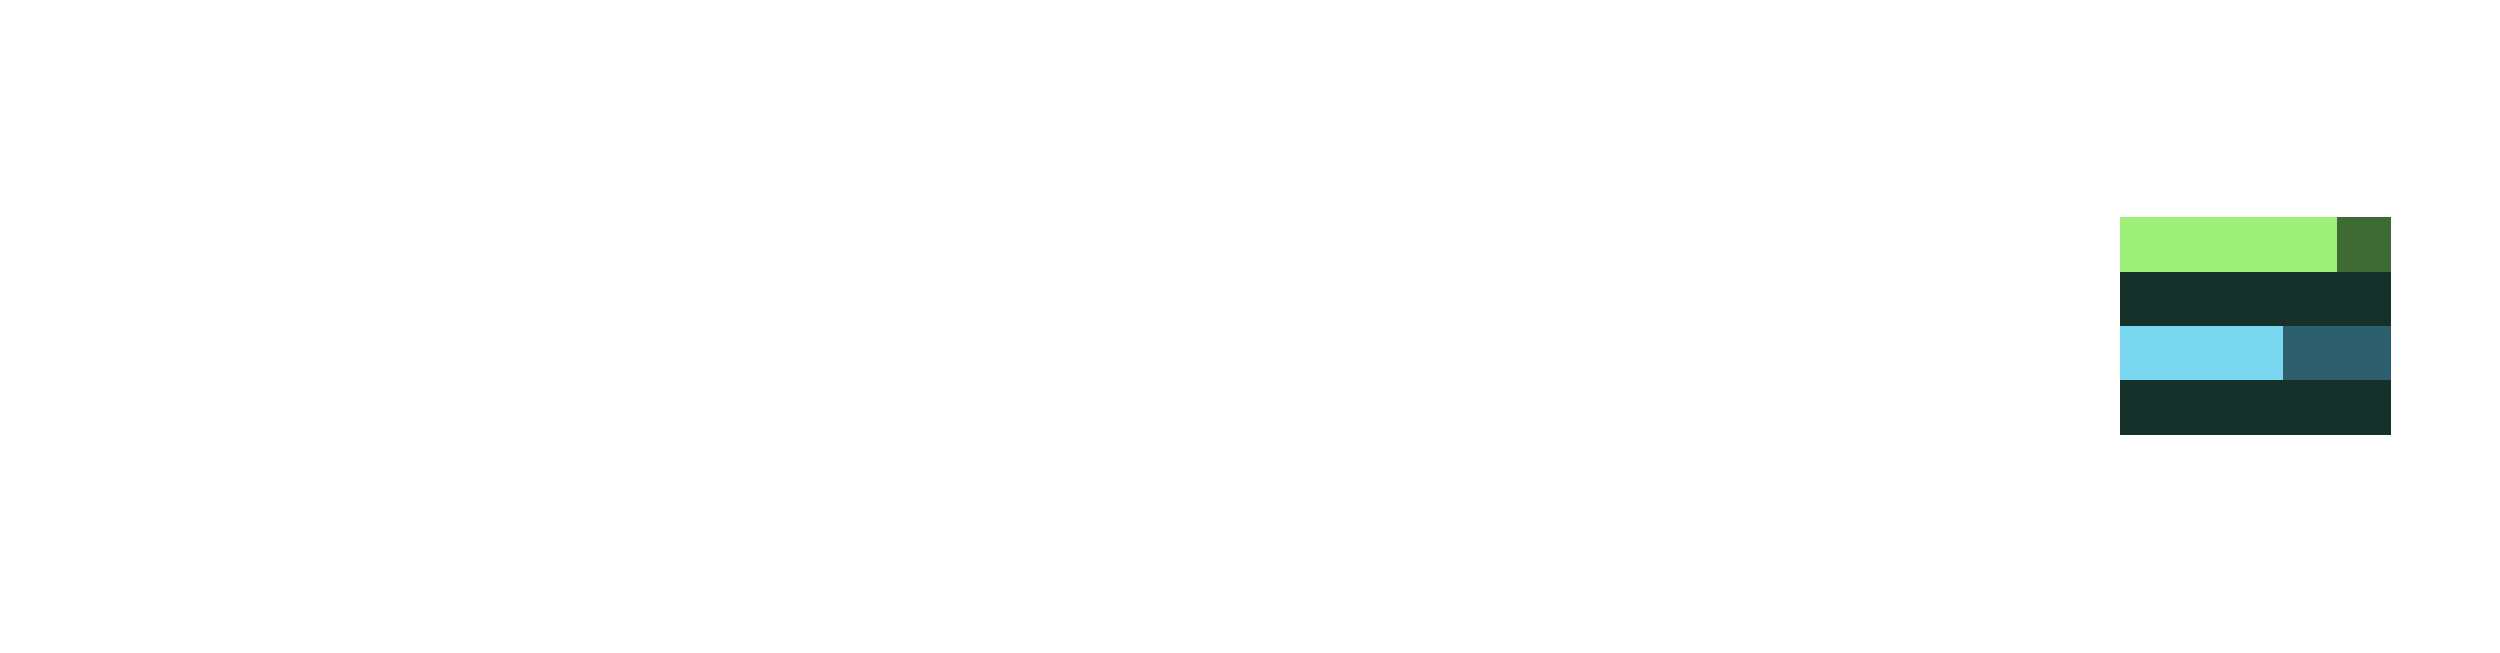
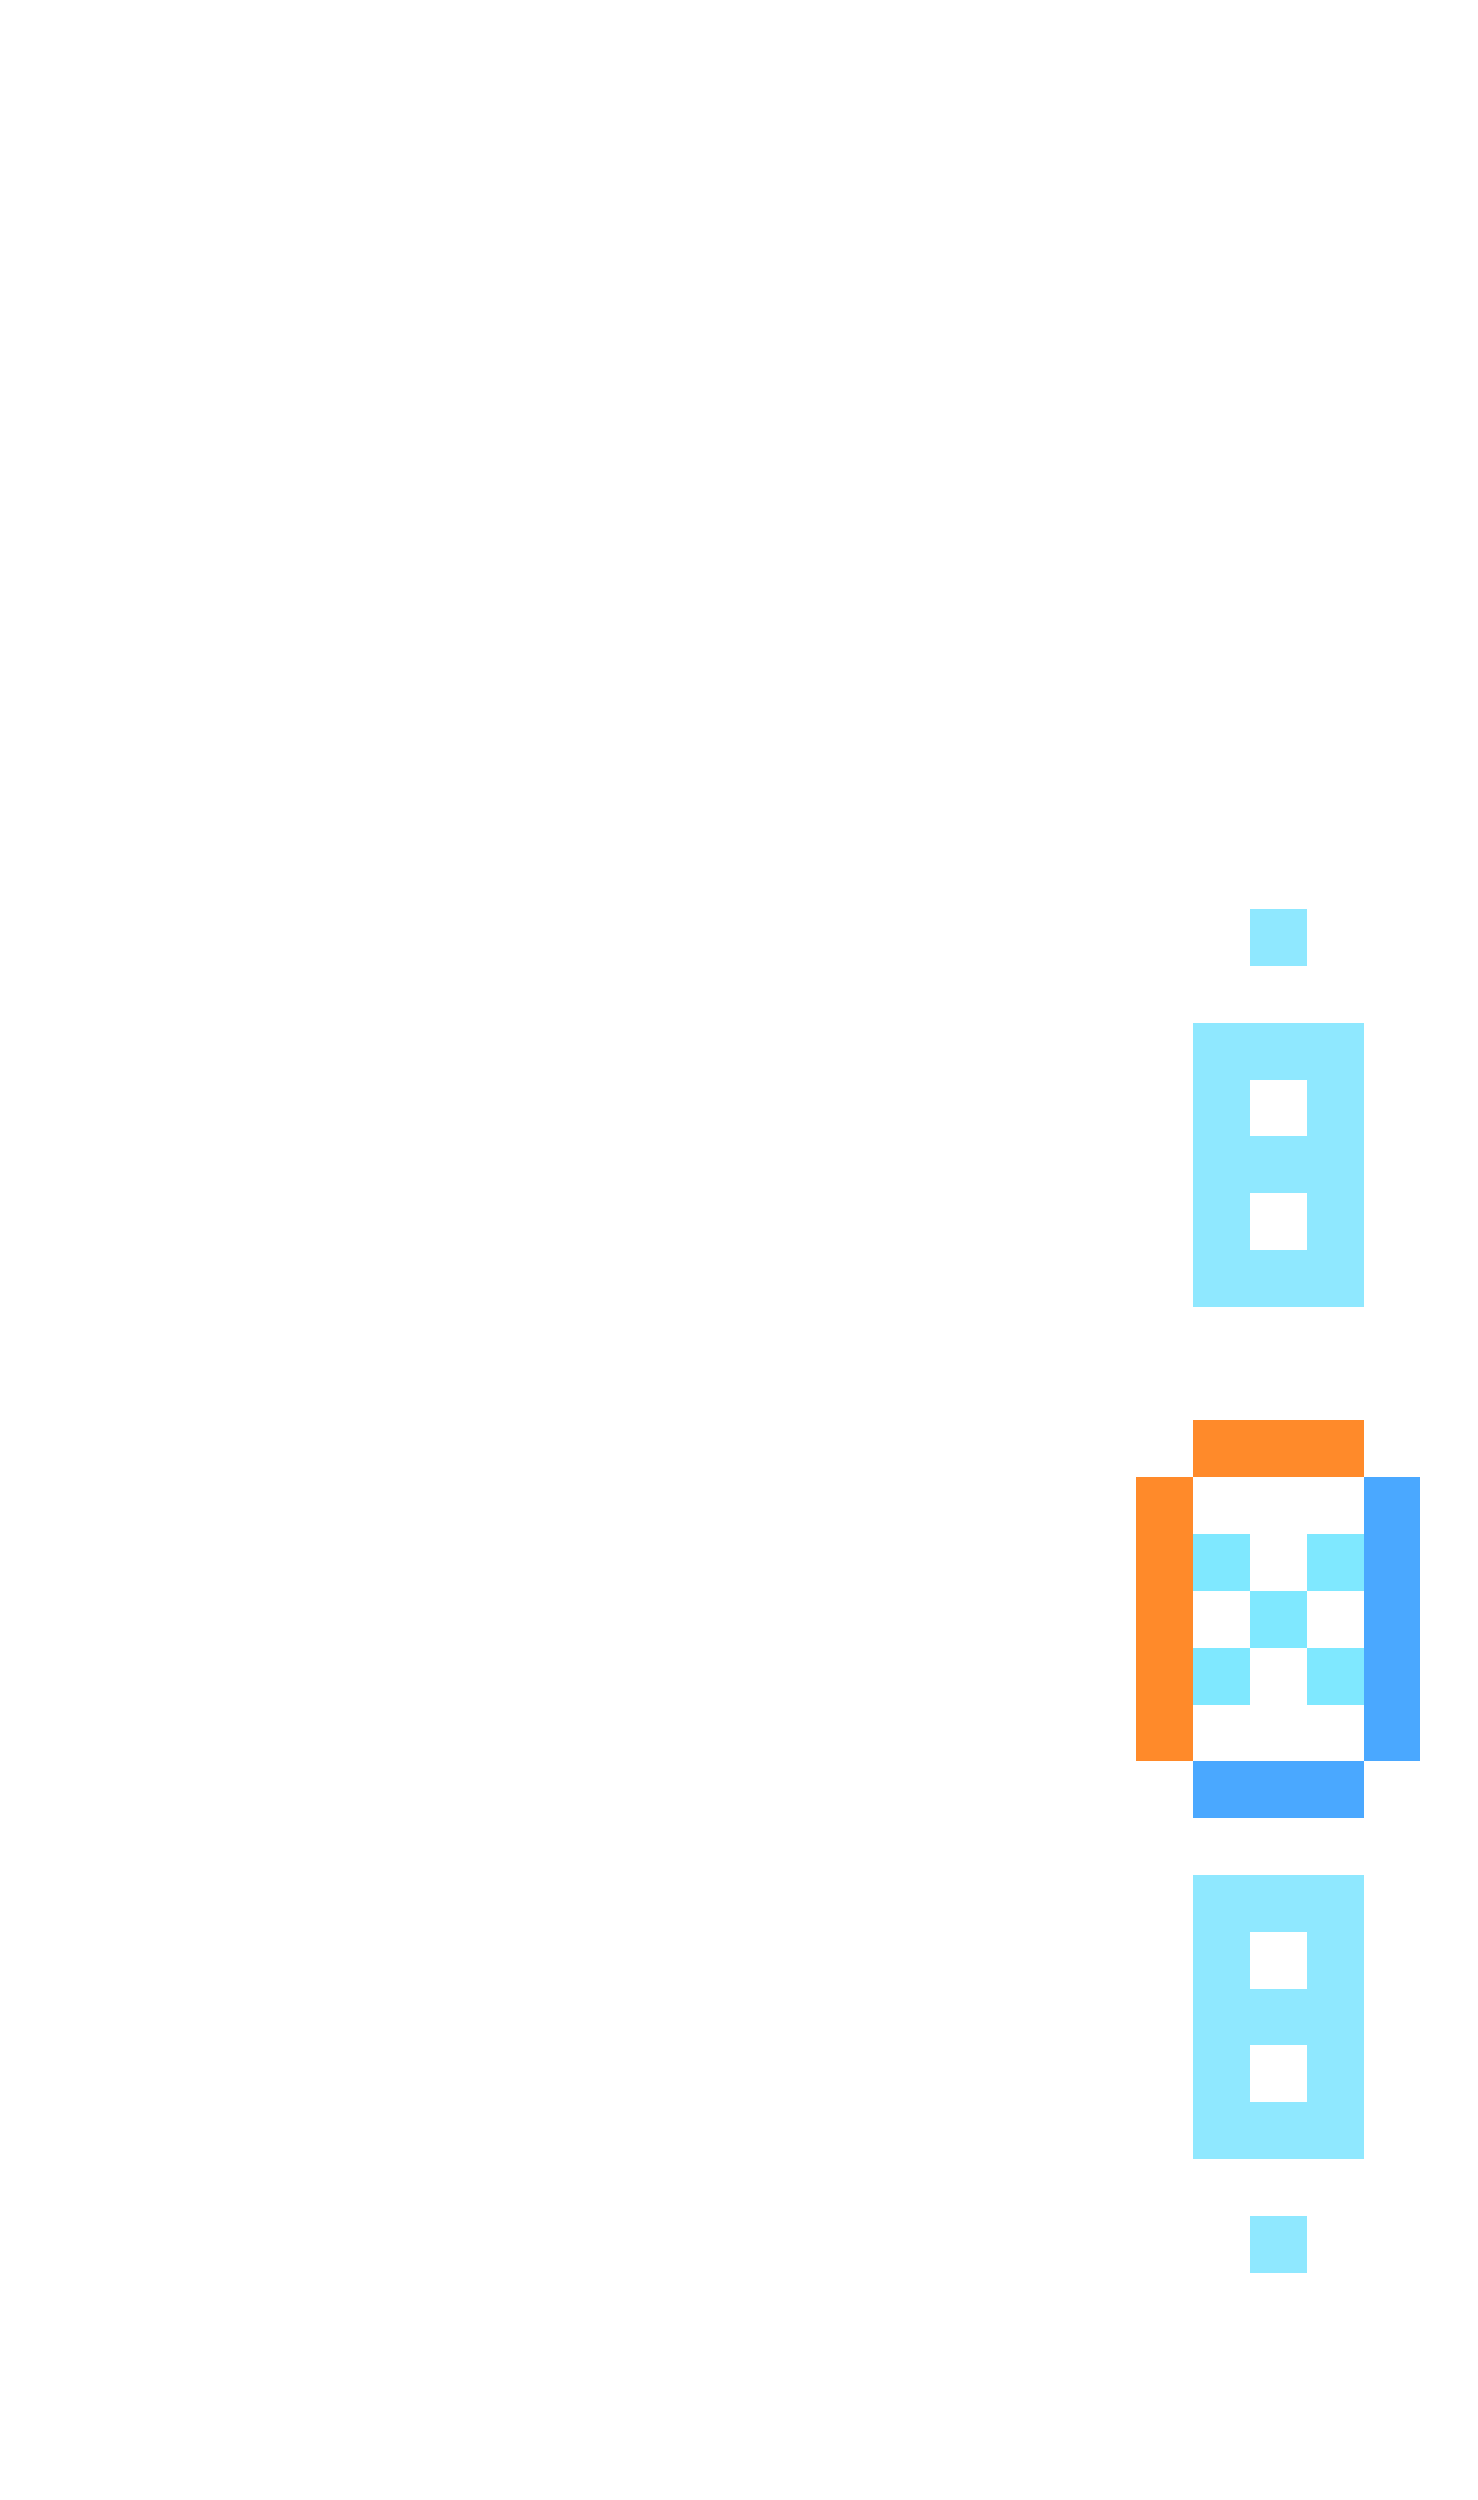
- <svg xmlns="http://www.w3.org/2000/svg" width="46" height="12" viewBox="0 0 46 12" shape-rendering="crispEdges">
-   <rect x="39" y="4" width="5" height="4" fill="#16302a" />
-   <rect x="39" y="4" width="4" height="1" fill="#9ff07a" />
-   <rect x="43" y="4" width="1" height="1" fill="#3e6b33" />
-   <rect x="39" y="6" width="3" height="1" fill="#7ad7f0" />
-   <rect x="42" y="6" width="2" height="1" fill="#2d5f6e" />
+ <svg xmlns="http://www.w3.org/2000/svg" width="26" height="44" viewBox="0 0 26 44" shape-rendering="crispEdges">
+   <rect x="21" y="18" width="3" height="1" fill="#8fe8ff" />
+   <rect x="21" y="20" width="3" height="1" fill="#8fe8ff" />
+   <rect x="21" y="22" width="3" height="1" fill="#8fe8ff" />
+   <rect x="21" y="18" width="1" height="5" fill="#8fe8ff" />
+   <rect x="23" y="18" width="1" height="5" fill="#8fe8ff" />
+   <rect x="21" y="33" width="3" height="1" fill="#8fe8ff" />
+   <rect x="21" y="35" width="3" height="1" fill="#8fe8ff" />
+   <rect x="21" y="37" width="3" height="1" fill="#8fe8ff" />
+   <rect x="21" y="33" width="1" height="5" fill="#8fe8ff" />
+   <rect x="23" y="33" width="1" height="5" fill="#8fe8ff" />
+   <rect x="22" y="16" width="1" height="1" fill="#8fe8ff" />
+   <rect x="22" y="39" width="1" height="1" fill="#8fe8ff" />
+   <rect x="21" y="25" width="3" height="1" fill="#ff8a2a" />
+   <rect x="20" y="26" width="1" height="5" fill="#ff8a2a" />
+   <rect x="24" y="26" width="1" height="5" fill="#4aa8ff" />
+   <rect x="21" y="31" width="3" height="1" fill="#4aa8ff" />
+   <rect x="21" y="27" width="1" height="1" fill="#7fe8ff" />
+   <rect x="23" y="27" width="1" height="1" fill="#7fe8ff" />
+   <rect x="22" y="28" width="1" height="1" fill="#7fe8ff" />
+   <rect x="21" y="29" width="1" height="1" fill="#7fe8ff" />
+   <rect x="23" y="29" width="1" height="1" fill="#7fe8ff" />
</svg>
